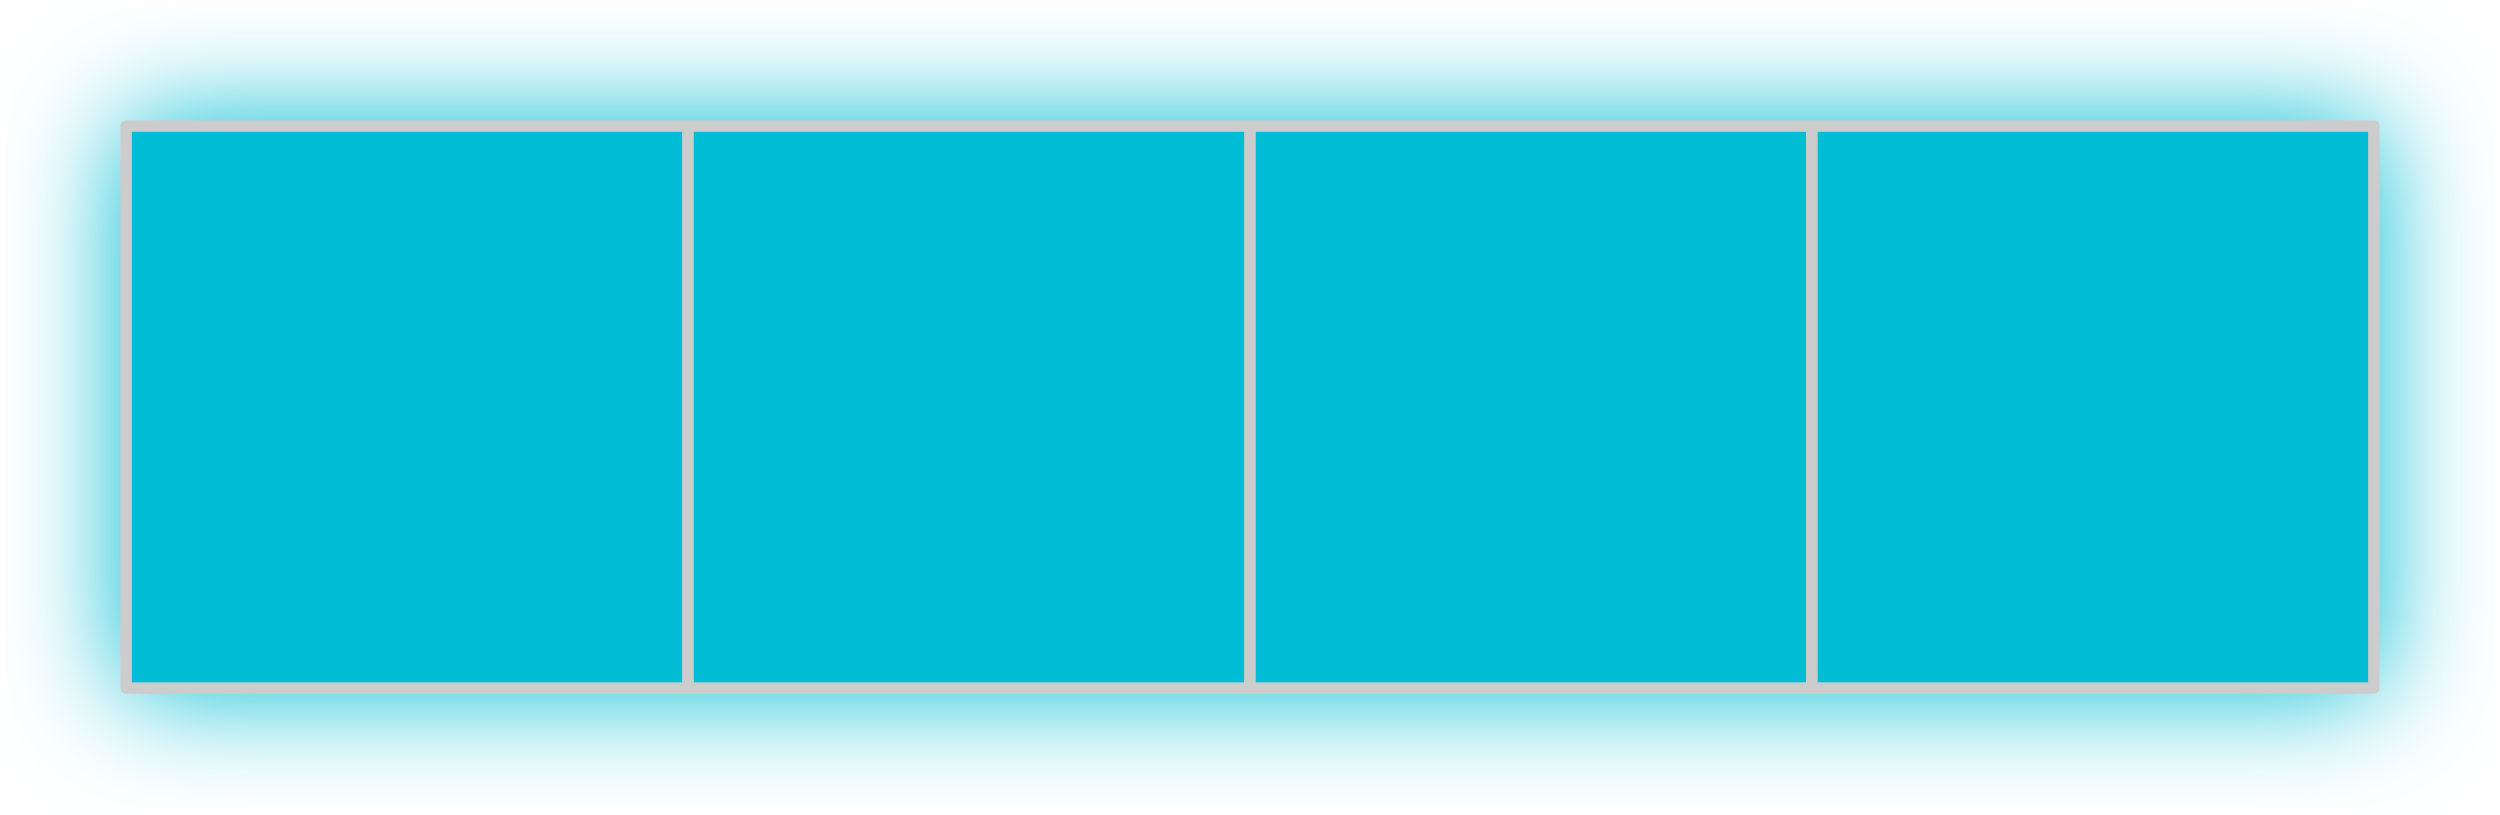
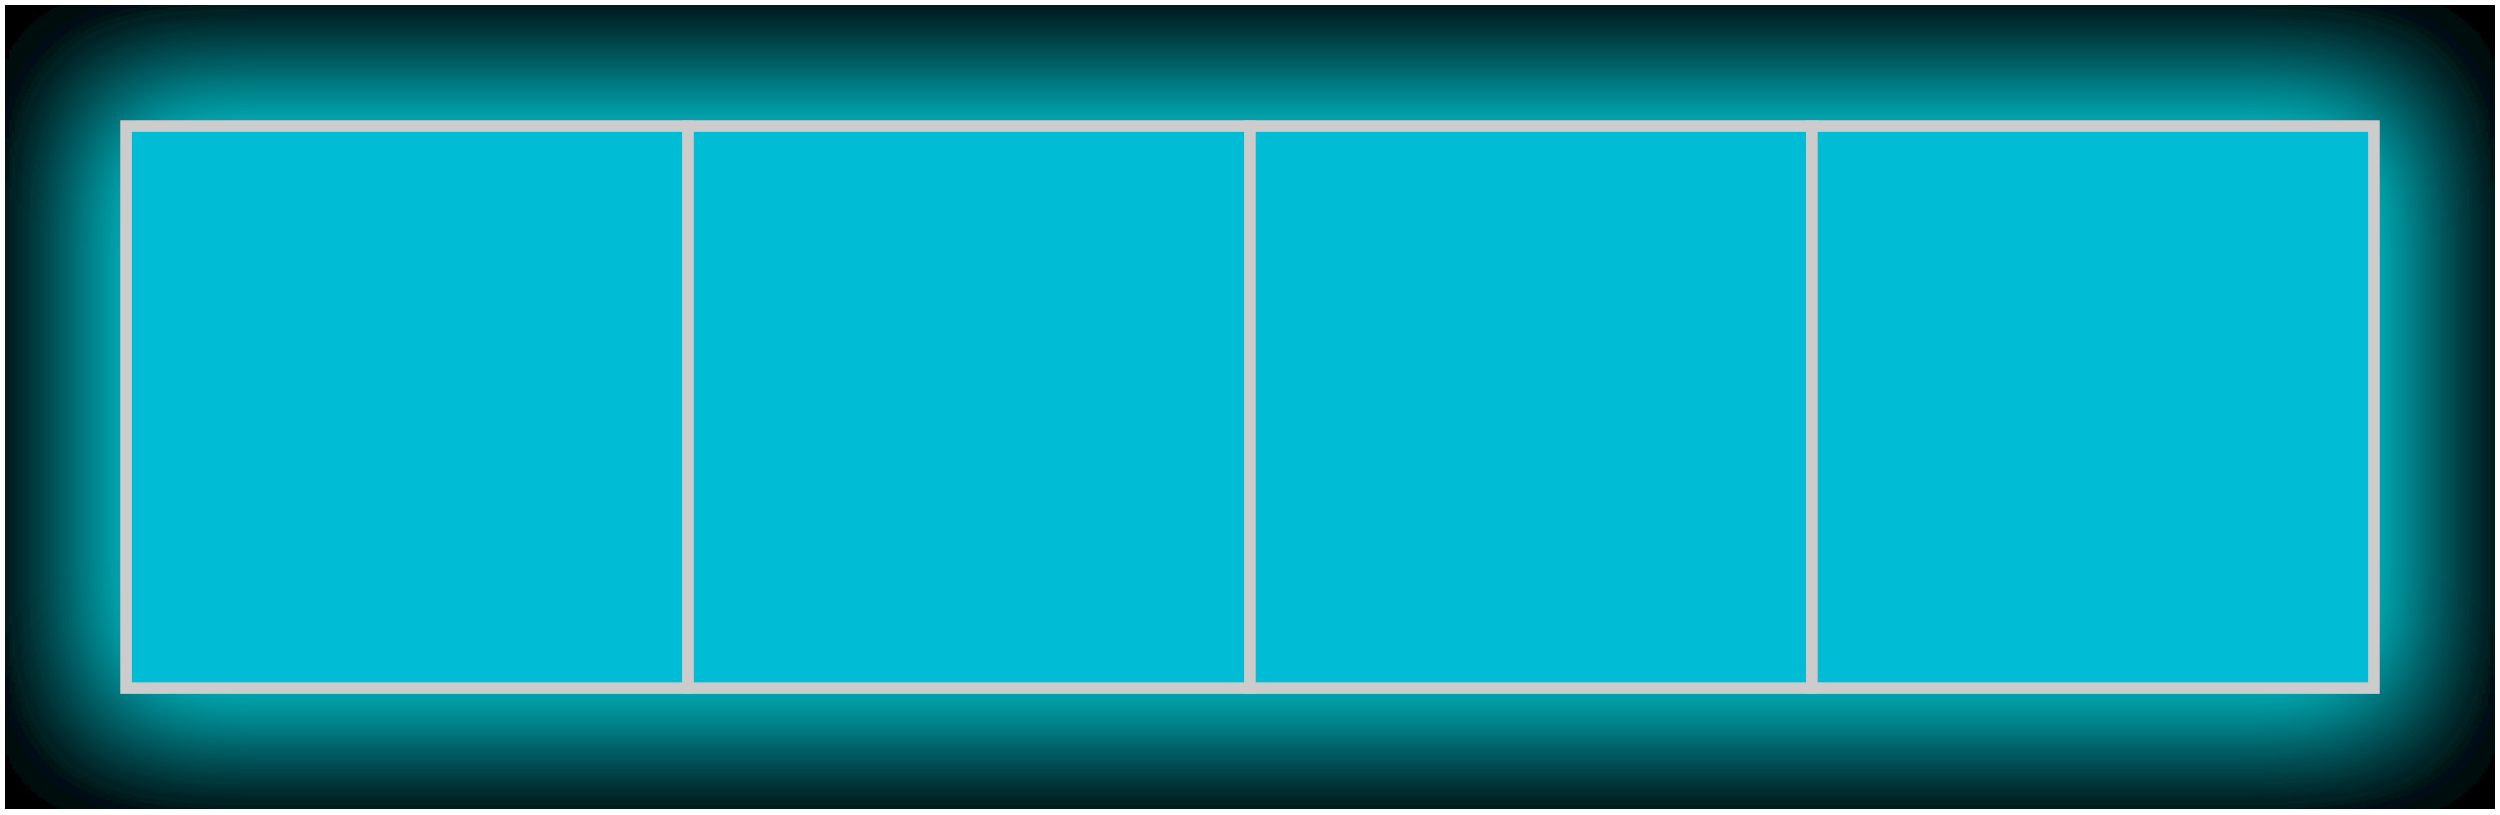
<svg xmlns="http://www.w3.org/2000/svg" width="218" height="71" viewBox="0 0 218 71" fill="none">
  <g filter="url(#filter0_d)">
-     <path d="M11 11H60V60H11L11 11Z" fill="#00BCD4" stroke="#CCCCCC" stroke-linecap="square" stroke-linejoin="round" />
-     <path d="M60 11H109V60H60V11Z" fill="#00BCD4" stroke="#CCCCCC" stroke-linecap="square" stroke-linejoin="round" />
-     <path d="M109 11H158V60H109V11Z" fill="#00BCD4" stroke="#CCCCCC" stroke-linecap="square" stroke-linejoin="round" />
-     <path d="M158 11H207V60H158V11Z" fill="#00BCD4" stroke="#CCCCCC" stroke-linecap="square" stroke-linejoin="round" />
+     <path d="M11 11H60V60H11L11 11Z" fill="#00BCD4" stroke="#CCCCCC" strokeLinecap="square" strokeLinejoin="round" />
+     <path d="M60 11H109V60H60V11Z" fill="#00BCD4" stroke="#CCCCCC" strokeLinecap="square" strokeLinejoin="round" />
+     <path d="M109 11H158V60H109V11Z" fill="#00BCD4" stroke="#CCCCCC" strokeLinecap="square" strokeLinejoin="round" />
+     <path d="M158 11H207V60H158V11Z" fill="#00BCD4" stroke="#CCCCCC" strokeLinecap="square" strokeLinejoin="round" />
  </g>
  <defs>
-     <filter id="filter0_d" x="0.5" y="0.5" width="217" height="70" filterUnits="userSpaceOnUse" color-interpolation-filters="sRGB">
-       <feFlood flood-opacity="0" result="BackgroundImageFix" />
+     <filter id="filter0_d" x="0.5" y="0.5" width="217" height="70" filterUnits="userSpaceOnUse" colorInterpolationFilters="sRGB">
+       <feFlood floodOpacity="0" result="BackgroundImageFix" />
      <feColorMatrix in="SourceAlpha" type="matrix" values="0 0 0 0 0 0 0 0 0 0 0 0 0 0 0 0 0 0 127 0" />
      <feOffset />
      <feGaussianBlur stdDeviation="5" />
      <feColorMatrix type="matrix" values="0 0 0 0 0 0 0 0 0 0.737 0 0 0 0 0.831 0 0 0 1 0" />
      <feBlend mode="normal" in2="BackgroundImageFix" result="effect1_dropShadow" />
      <feBlend mode="normal" in="SourceGraphic" in2="effect1_dropShadow" result="shape" />
    </filter>
  </defs>
</svg>
